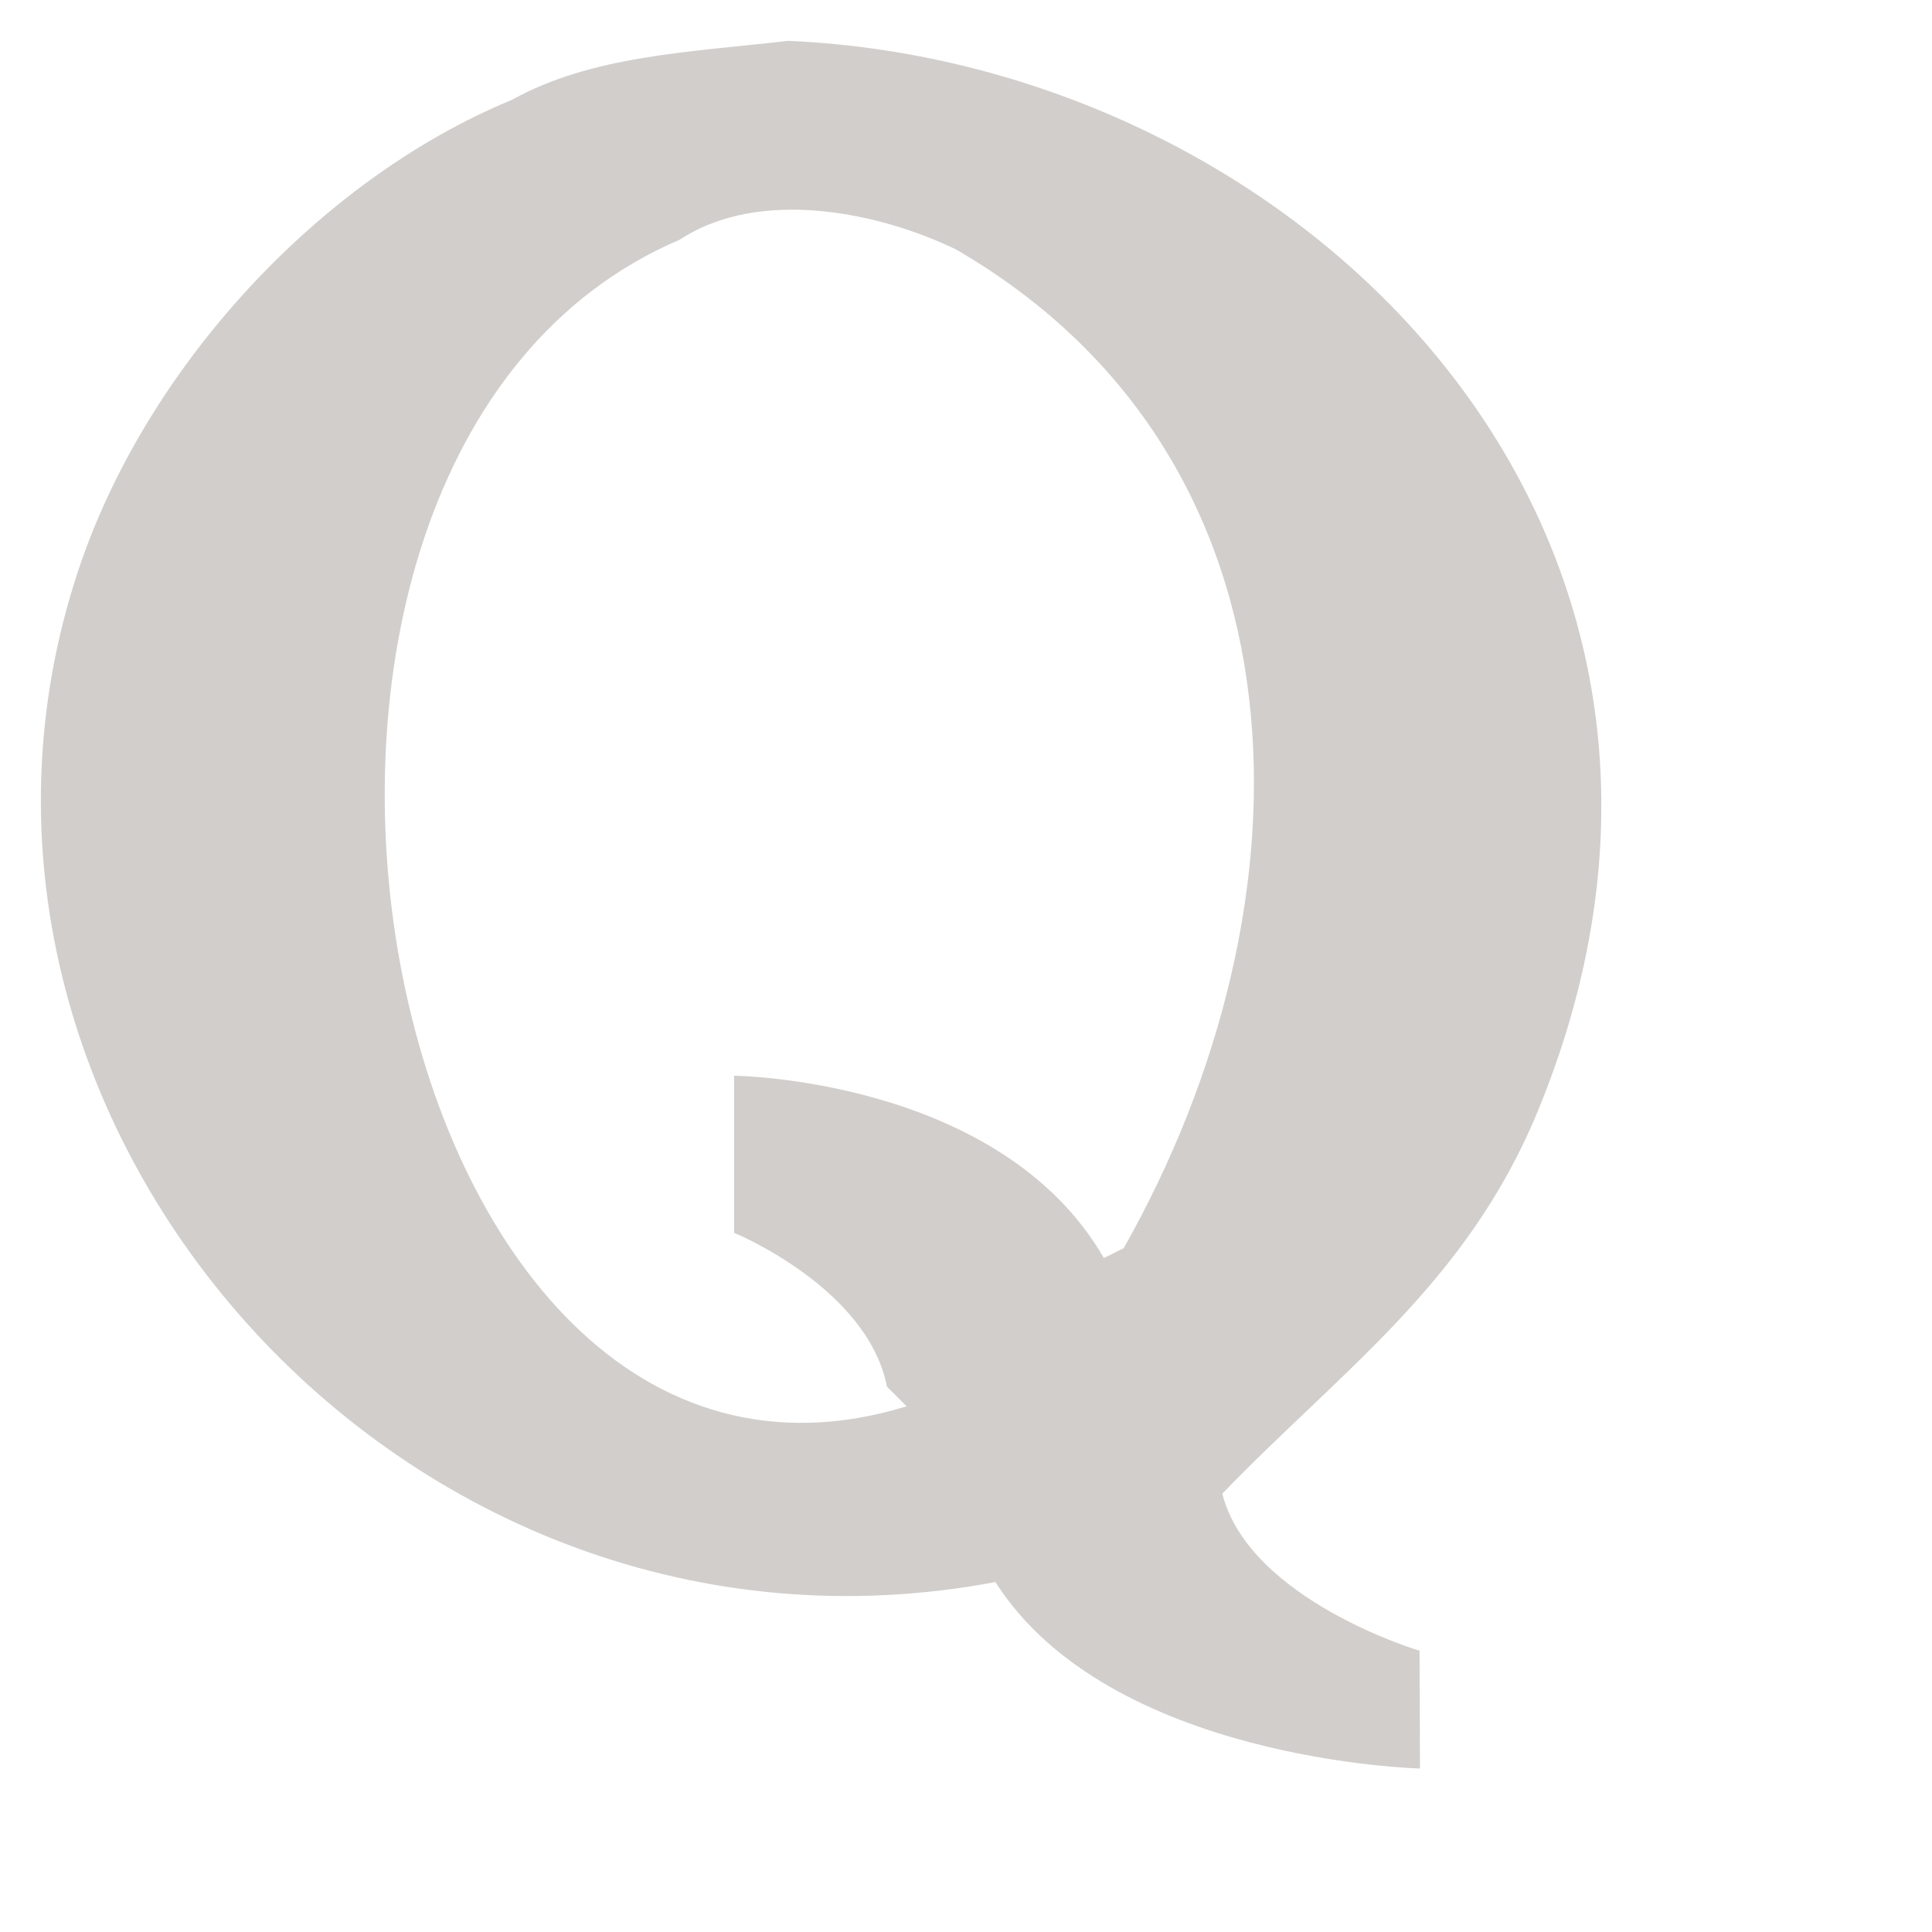
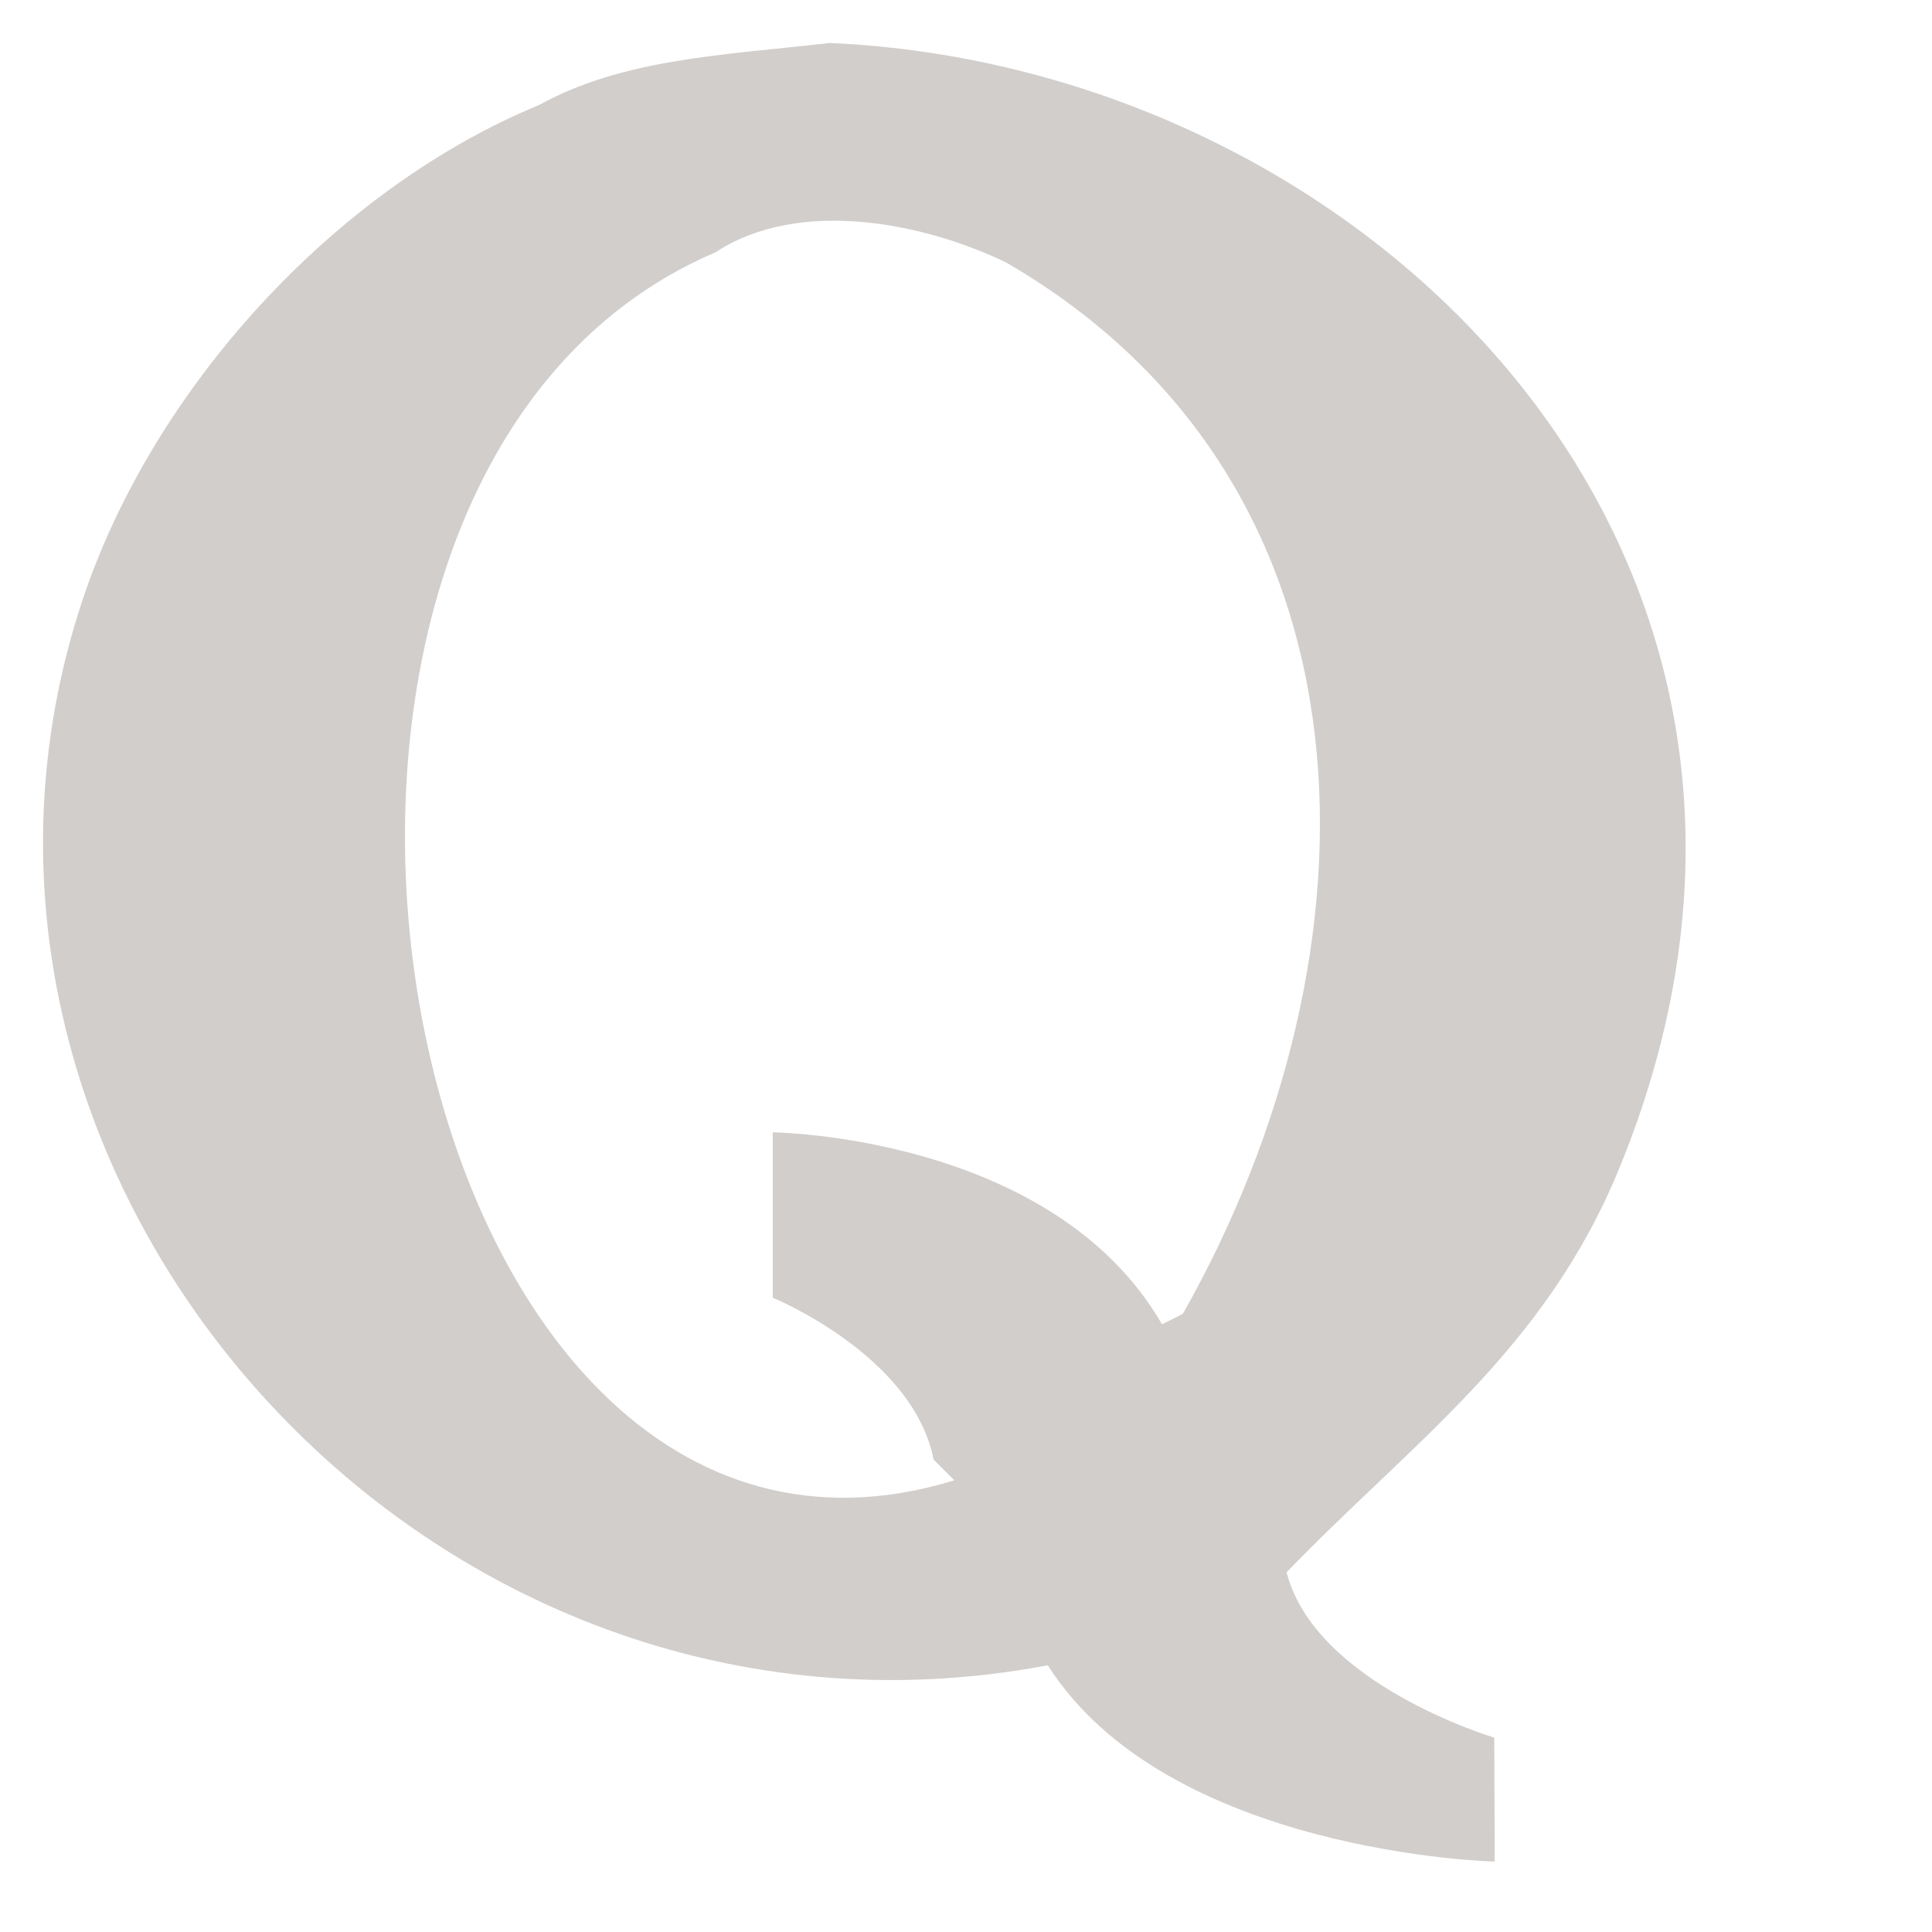
- <svg xmlns="http://www.w3.org/2000/svg" class="icon" x="0px" y="0px" viewBox="0 0 40 40" enable-background="new 0 0 60 60" xml:space="preserve">
+ <svg xmlns="http://www.w3.org/2000/svg" class="icon" x="0px" y="0px" viewBox="0 0 38 38" enable-background="new 0 0 60 60" xml:space="preserve">
  <path id="Quora" fill="#D1CECC" d="M31.841,22.999 C36.773,11.012 26.978,1.313 16.321,0.846 C14.244,1.083 12.253,1.152 10.602,2.066 C6.616,3.708 3.011,7.613 1.617,11.821 C-2.126,23.118 8.335,35.07 20.609,32.754 C22.965,36.463 29.399,36.615 29.399,36.615 L29.39,34.177 C29.39,34.177 25.87,33.132 25.306,30.925 C27.753,28.384 30.368,26.58 31.841,22.999 L31.841,22.999 Z M23.264,25.844 C23.128,25.911 22.992,25.979 22.855,26.047 C20.706,22.325 15.199,22.272 15.199,22.272 L15.199,25.524 C15.199,25.524 17.963,26.657 18.363,28.709 C18.499,28.845 18.636,28.98 18.771,29.116 C7.663,32.529 3.511,9.472 14.075,4.961 C15.749,3.865 18.23,4.407 19.792,5.164 C27.304,9.52 27.309,18.699 23.264,25.844 L23.264,25.844 Z" />
</svg>
